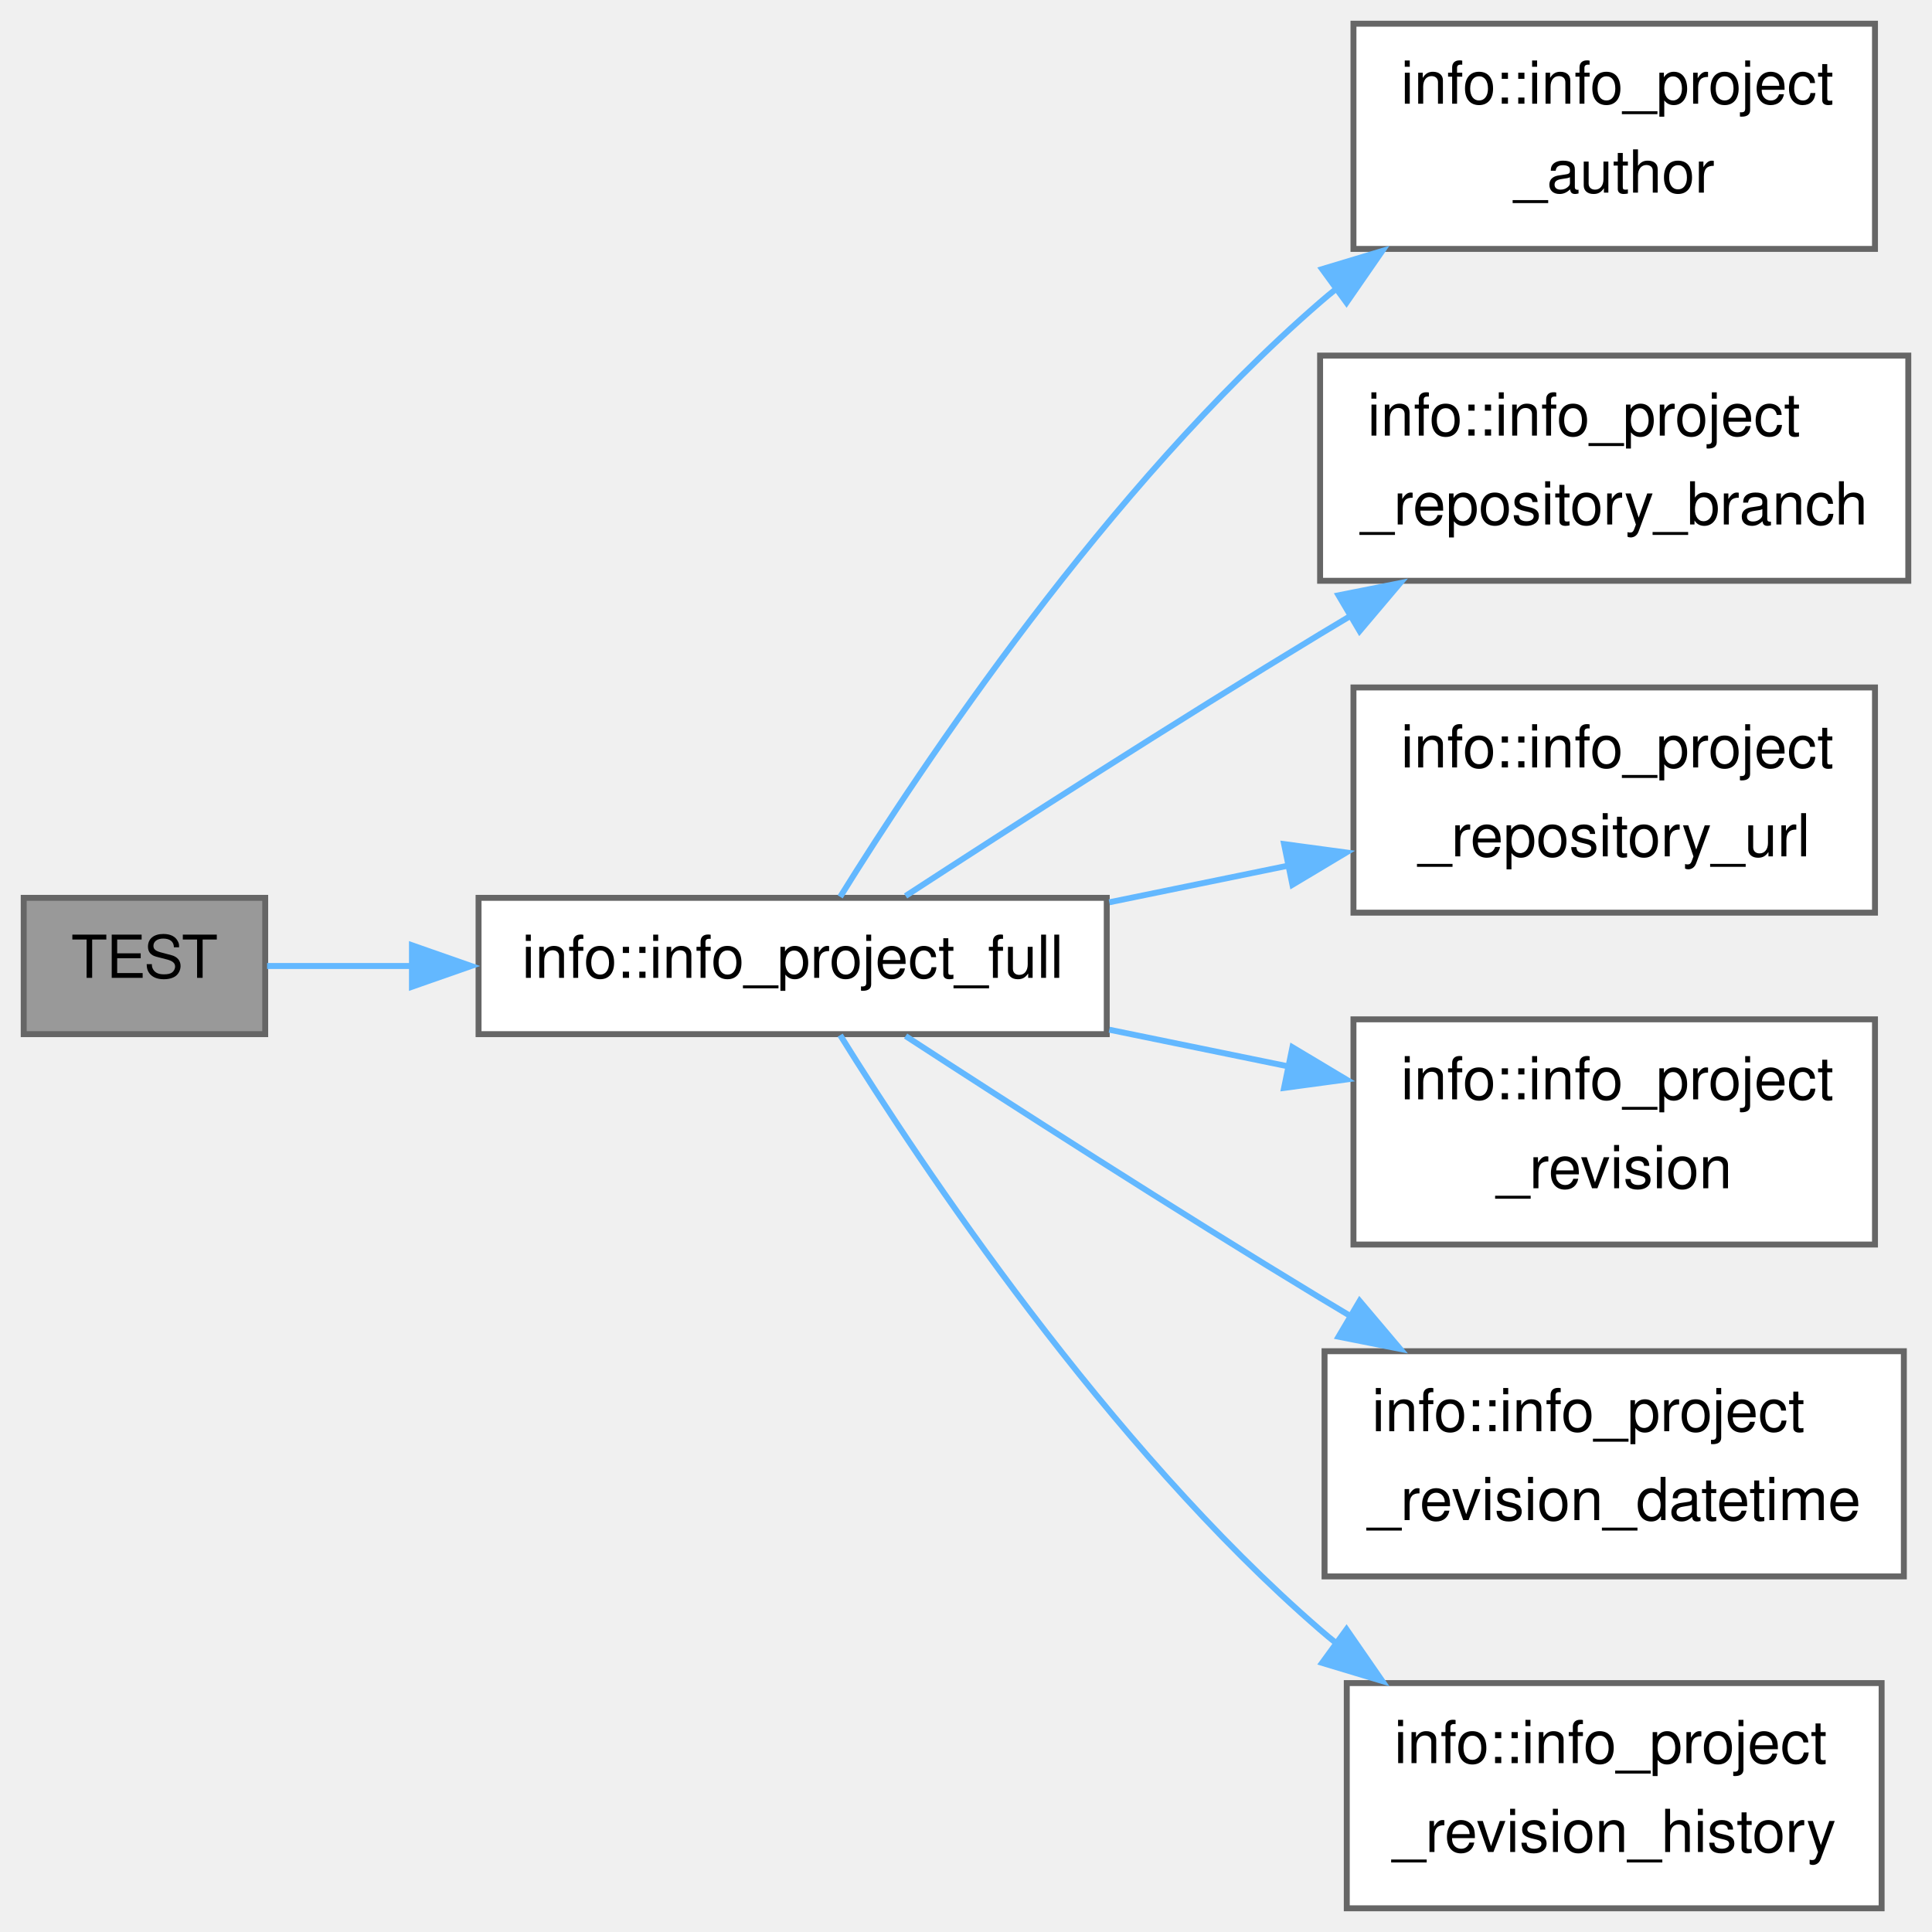
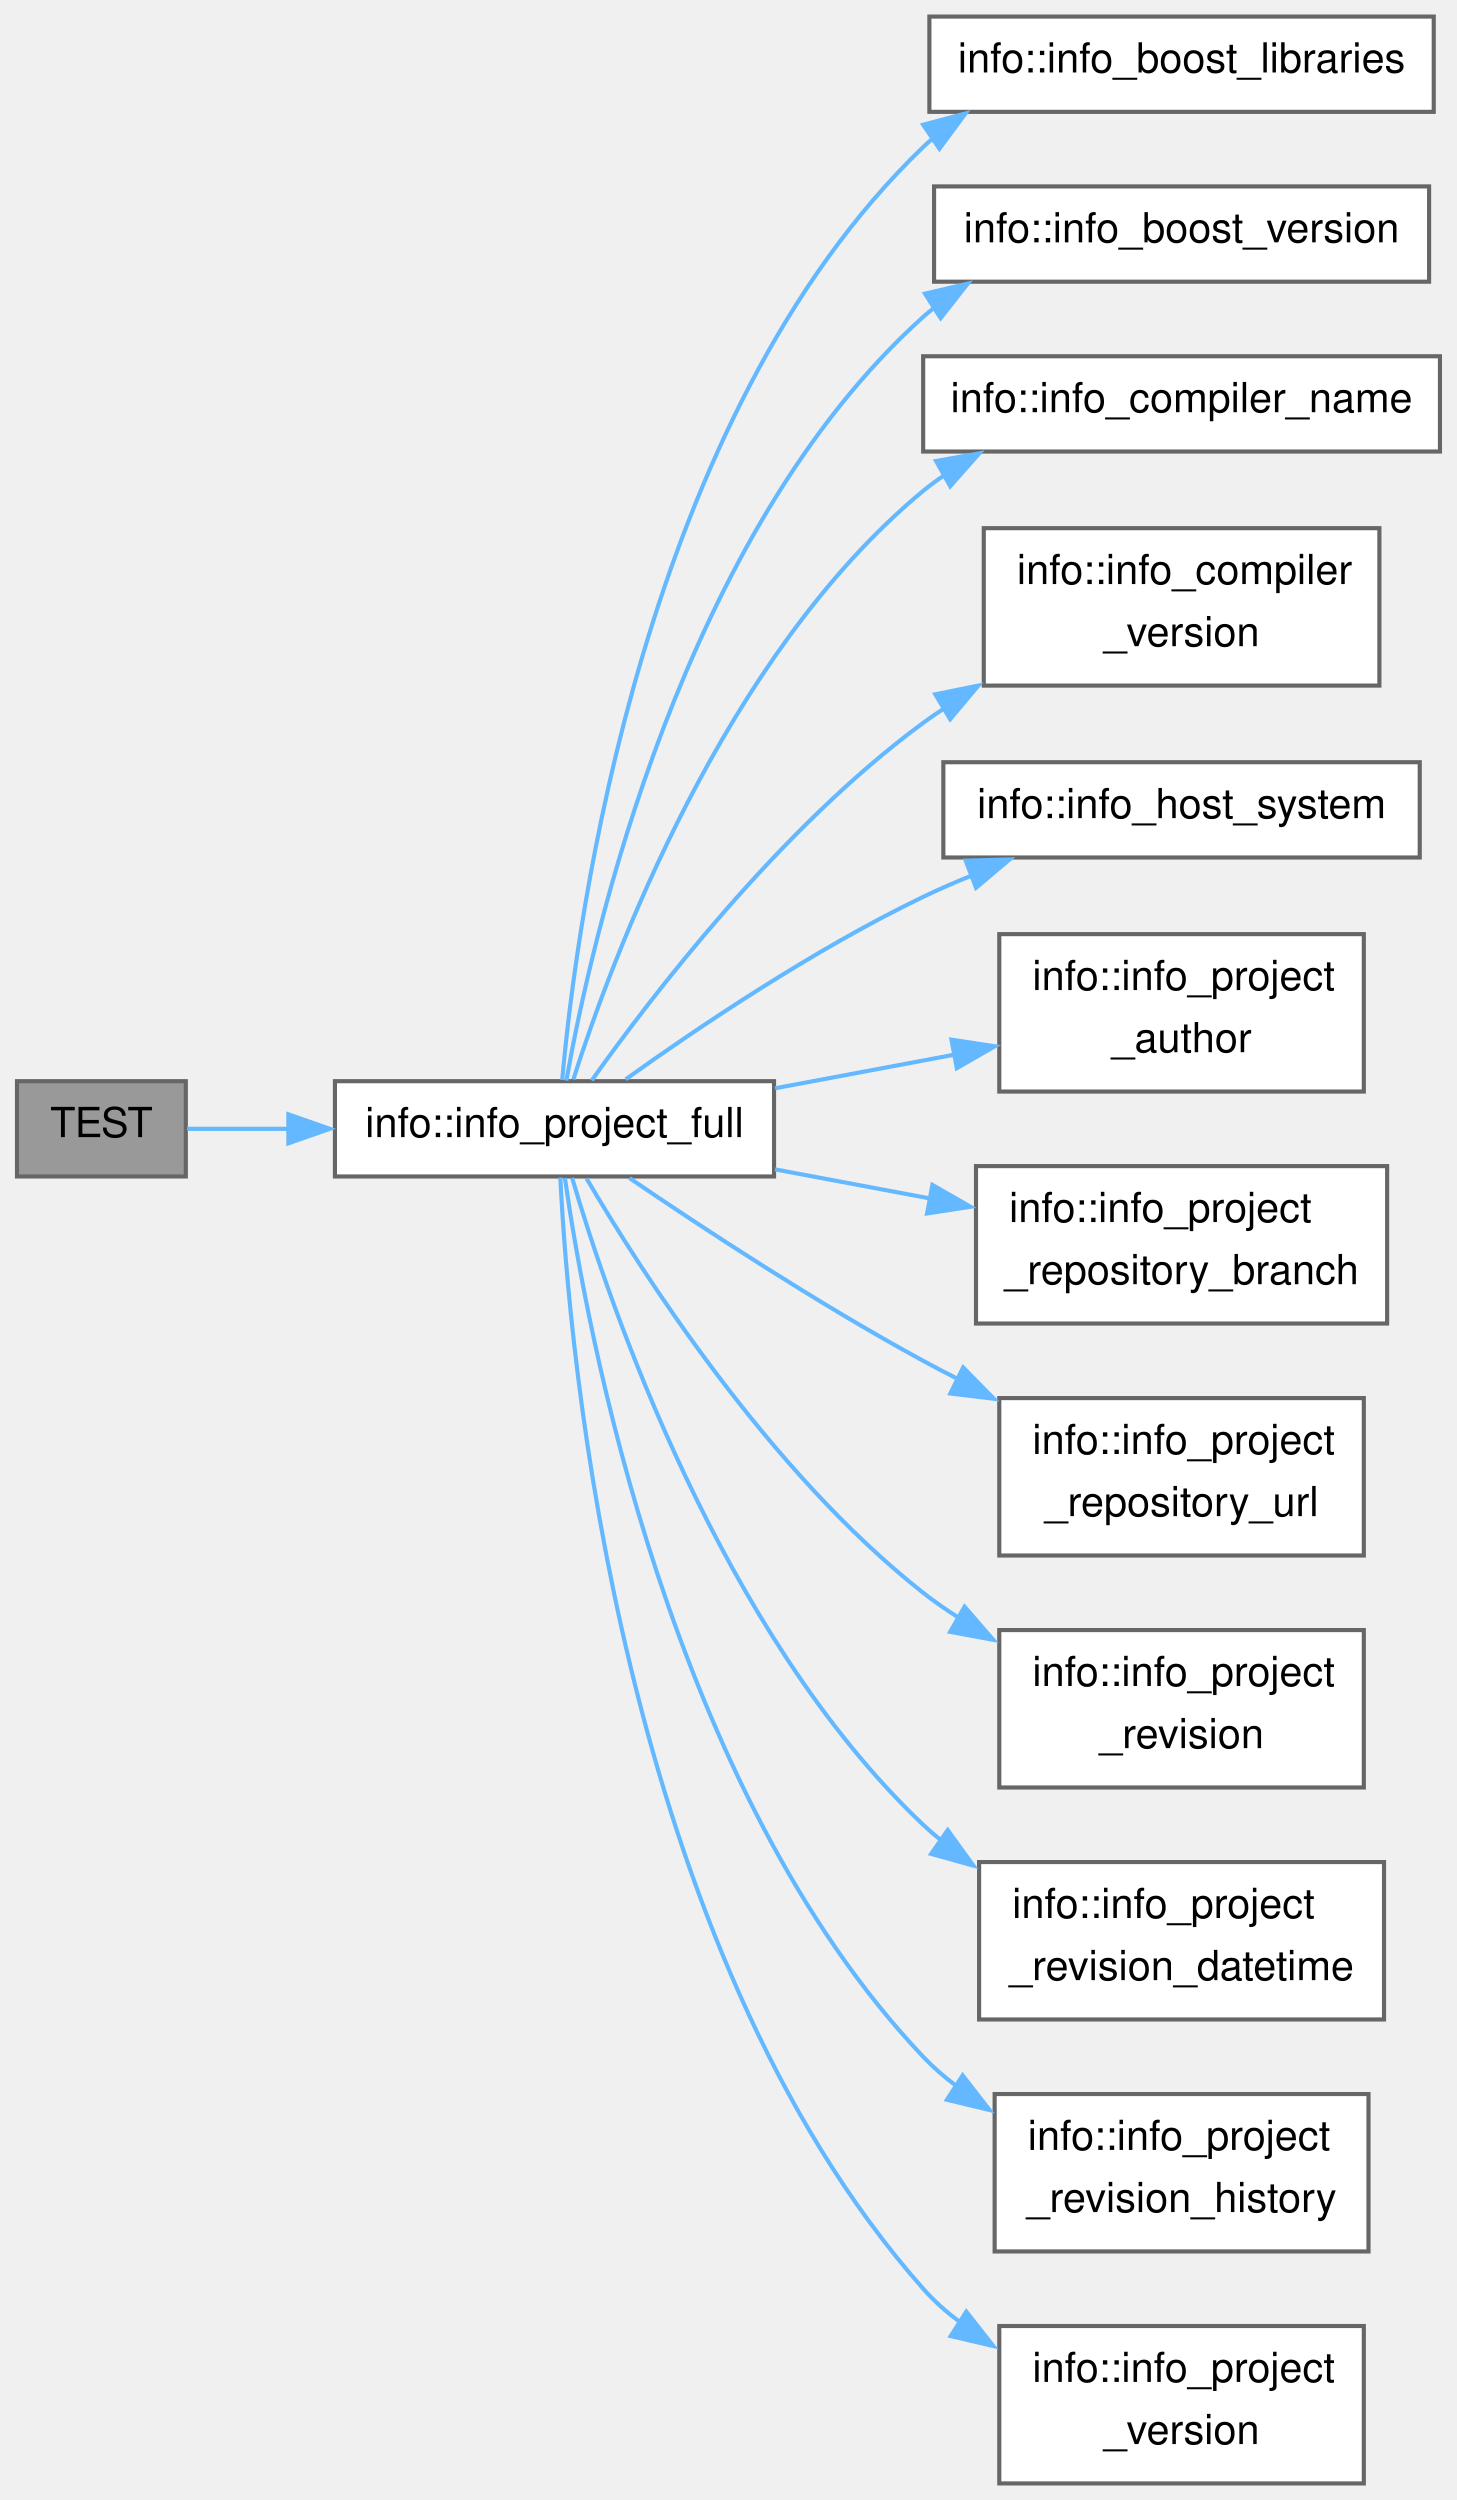
- <svg xmlns="http://www.w3.org/2000/svg" xmlns:xlink="http://www.w3.org/1999/xlink" width="326pt" height="326pt" viewBox="0.00 0.00 326.00 326.00">
-   <g id="graph0" class="graph" transform="scale(1 1) rotate(0) translate(4 322)">
+ <svg xmlns="http://www.w3.org/2000/svg" xmlns:xlink="http://www.w3.org/1999/xlink" width="352pt" height="604pt" viewBox="0.00 0.00 351.50 603.50">
+   <g id="graph0" class="graph" transform="scale(1 1) rotate(0) translate(4 599.5)">
    <g id="Node000001" class="node">
      <g id="a_Node000001">
        <a xlink:title=" ">
-           <polygon fill="#999999" stroke="#666666" points="40.75,-170.5 0,-170.5 0,-147.5 40.75,-147.5 40.75,-170.5" />
-           <text text-anchor="middle" x="20.38" y="-157" font-family="Helvetica,sans-Serif" font-size="10.00">TEST</text>
+           <polygon fill="#999999" stroke="#666666" points="40.75,-338.5 0,-338.5 0,-315.5 40.75,-315.5 40.75,-338.5" />
+           <text text-anchor="middle" x="20.38" y="-325" font-family="Helvetica,sans-Serif" font-size="10.00">TEST</text>
        </a>
      </g>
    </g>
    <g id="Node000002" class="node">
      <g id="a_Node000002">
        <a xlink:href="namespaceinfo.html#adf619fee1b67e68e79a217741803d1c1" target="_top" xlink:title=" ">
-           <polygon fill="white" stroke="#666666" points="182.75,-170.5 76.75,-170.5 76.75,-147.5 182.75,-147.5 182.75,-170.5" />
-           <text text-anchor="middle" x="129.75" y="-157" font-family="Helvetica,sans-Serif" font-size="10.00">info::info_project_full</text>
+           <polygon fill="white" stroke="#666666" points="182.75,-338.5 76.75,-338.5 76.75,-315.5 182.75,-315.5 182.75,-338.5" />
+           <text text-anchor="middle" x="129.75" y="-325" font-family="Helvetica,sans-Serif" font-size="10.00">info::info_project_full</text>
        </a>
      </g>
    </g>
    <g id="edge1_Node000001_Node000002" class="edge">
      <g id="a_edge1_Node000001_Node000002">
        <a xlink:title=" ">
-           <path fill="none" stroke="#63b8ff" d="M41.07,-159C48.21,-159 56.72,-159 65.59,-159" />
-           <polygon fill="#63b8ff" stroke="#63b8ff" points="65.51,-162.5 75.51,-159 65.51,-155.5 65.51,-162.5" />
+           <path fill="none" stroke="#63b8ff" d="M41.07,-327C48.21,-327 56.72,-327 65.59,-327" />
+           <polygon fill="#63b8ff" stroke="#63b8ff" points="65.51,-330.5 75.51,-327 65.51,-323.5 65.51,-330.5" />
        </a>
      </g>
    </g>
    <g id="Node000003" class="node">
      <g id="a_Node000003">
-         <a xlink:href="namespaceinfo.html#a28d71fb524538a7bdfbb1483a8a3a4cb" target="_top" xlink:title=" ">
-           <polygon fill="white" stroke="#666666" points="312.38,-318 224.38,-318 224.38,-280 312.38,-280 312.38,-318" />
-           <text text-anchor="start" x="232.38" y="-304.5" font-family="Helvetica,sans-Serif" font-size="10.00">info::info_project</text>
-           <text text-anchor="middle" x="268.38" y="-289.5" font-family="Helvetica,sans-Serif" font-size="10.00">_author</text>
+         <a xlink:href="namespaceinfo.html#a4f6b5083c272141764c35b0cff843ae7" target="_top" xlink:title=" ">
+           <polygon fill="white" stroke="#666666" points="342,-595.5 220.25,-595.5 220.25,-572.5 342,-572.5 342,-595.5" />
+           <text text-anchor="middle" x="281.12" y="-582" font-family="Helvetica,sans-Serif" font-size="10.00">info::info_boost_libraries</text>
        </a>
      </g>
    </g>
    <g id="edge2_Node000002_Node000003" class="edge">
      <g id="a_edge2_Node000002_Node000003">
        <a xlink:title=" ">
-           <path fill="none" stroke="#63b8ff" d="M137.77,-170.67C151.3,-192.46 182.86,-239.92 218.75,-271 219.63,-271.77 220.54,-272.52 221.47,-273.26" />
-           <polygon fill="#63b8ff" stroke="#63b8ff" points="219.09,-276.59 229.24,-279.65 223.21,-270.93 219.09,-276.59" />
+           <path fill="none" stroke="#63b8ff" d="M131.61,-338.79C135.03,-377.04 151,-498.94 218.75,-564 219.47,-564.7 220.22,-565.37 221,-566.02" />
+           <polygon fill="#63b8ff" stroke="#63b8ff" points="218.74,-569.39 228.98,-572.11 222.67,-563.6 218.74,-569.39" />
        </a>
      </g>
    </g>
    <g id="Node000004" class="node">
      <g id="a_Node000004">
-         <a xlink:href="namespaceinfo.html#aae86ae087e0d5fde160d4328e106c21f" target="_top" xlink:title=" ">
-           <polygon fill="white" stroke="#666666" points="318,-262 218.75,-262 218.75,-224 318,-224 318,-262" />
-           <text text-anchor="start" x="226.75" y="-248.5" font-family="Helvetica,sans-Serif" font-size="10.00">info::info_project</text>
-           <text text-anchor="middle" x="268.38" y="-233.5" font-family="Helvetica,sans-Serif" font-size="10.00">_repository_branch</text>
+         <a xlink:href="namespaceinfo.html#a35557f9934568e2d7c71bc382a94c359" target="_top" xlink:title=" ">
+           <polygon fill="white" stroke="#666666" points="340.88,-554.5 221.38,-554.5 221.38,-531.5 340.88,-531.5 340.88,-554.5" />
+           <text text-anchor="middle" x="281.12" y="-541" font-family="Helvetica,sans-Serif" font-size="10.00">info::info_boost_version</text>
        </a>
      </g>
    </g>
    <g id="edge3_Node000002_Node000004" class="edge">
      <g id="a_edge3_Node000002_Node000004">
        <a xlink:title=" ">
-           <path fill="none" stroke="#63b8ff" d="M148.81,-170.82C166.49,-182.32 194.28,-200.18 218.75,-215 220.5,-216.06 222.29,-217.13 224.1,-218.21" />
-           <polygon fill="#63b8ff" stroke="#63b8ff" points="221.86,-221.55 232.26,-223.61 225.42,-215.52 221.86,-221.55" />
+           <path fill="none" stroke="#63b8ff" d="M132.61,-338.64C138.59,-372.3 160.48,-470.65 218.75,-523 219.63,-523.79 220.53,-524.54 221.47,-525.27" />
+           <polygon fill="#63b8ff" stroke="#63b8ff" points="219.19,-528.61 229.5,-531.03 222.96,-522.7 219.19,-528.61" />
        </a>
      </g>
    </g>
    <g id="Node000005" class="node">
      <g id="a_Node000005">
-         <a xlink:href="namespaceinfo.html#ace228211052ca615450b84d638e882a7" target="_top" xlink:title=" ">
-           <polygon fill="white" stroke="#666666" points="312.38,-206 224.38,-206 224.38,-168 312.38,-168 312.38,-206" />
-           <text text-anchor="start" x="232.38" y="-192.5" font-family="Helvetica,sans-Serif" font-size="10.00">info::info_project</text>
-           <text text-anchor="middle" x="268.38" y="-177.5" font-family="Helvetica,sans-Serif" font-size="10.00">_repository_url</text>
+         <a xlink:href="namespaceinfo.html#ad14822b50a586b36ccf5978ab1ac4ec7" target="_top" xlink:title=" ">
+           <polygon fill="white" stroke="#666666" points="343.5,-513.5 218.75,-513.5 218.75,-490.5 343.5,-490.5 343.5,-513.5" />
+           <text text-anchor="middle" x="281.12" y="-500" font-family="Helvetica,sans-Serif" font-size="10.00">info::info_compiler_name</text>
        </a>
      </g>
    </g>
    <g id="edge4_Node000002_Node000005" class="edge">
      <g id="a_edge4_Node000002_Node000005">
        <a xlink:title=" ">
-           <path fill="none" stroke="#63b8ff" d="M183.18,-169.75C193.13,-171.78 203.55,-173.92 213.54,-175.97" />
-           <polygon fill="#63b8ff" stroke="#63b8ff" points="212.67,-179.57 223.17,-178.15 214.08,-172.71 212.67,-179.57" />
+           <path fill="none" stroke="#63b8ff" d="M134.31,-338.95C143.46,-367.68 170.57,-441.18 218.75,-481 220.38,-482.35 222.1,-483.61 223.88,-484.79" />
+           <polygon fill="#63b8ff" stroke="#63b8ff" points="221.86,-488.22 232.29,-490.06 225.28,-482.12 221.86,-488.22" />
        </a>
      </g>
    </g>
    <g id="Node000006" class="node">
      <g id="a_Node000006">
-         <a xlink:href="namespaceinfo.html#ab6318ad2c6e0287114caeea0c9434a94" target="_top" xlink:title=" ">
-           <polygon fill="white" stroke="#666666" points="312.38,-150 224.38,-150 224.38,-112 312.38,-112 312.38,-150" />
-           <text text-anchor="start" x="232.38" y="-136.5" font-family="Helvetica,sans-Serif" font-size="10.00">info::info_project</text>
-           <text text-anchor="middle" x="268.38" y="-121.5" font-family="Helvetica,sans-Serif" font-size="10.00">_revision</text>
+         <a xlink:href="namespaceinfo.html#ad680bf7ac70dbb1d24b428f55159b013" target="_top" xlink:title=" ">
+           <polygon fill="white" stroke="#666666" points="328.88,-472 233.38,-472 233.38,-434 328.88,-434 328.88,-472" />
+           <text text-anchor="start" x="241.38" y="-458.5" font-family="Helvetica,sans-Serif" font-size="10.00">info::info_compiler</text>
+           <text text-anchor="middle" x="281.12" y="-443.5" font-family="Helvetica,sans-Serif" font-size="10.00">_version</text>
        </a>
      </g>
    </g>
    <g id="edge5_Node000002_Node000006" class="edge">
      <g id="a_edge5_Node000002_Node000006">
        <a xlink:title=" ">
-           <path fill="none" stroke="#63b8ff" d="M183.18,-148.25C193.13,-146.22 203.55,-144.08 213.54,-142.03" />
-           <polygon fill="#63b8ff" stroke="#63b8ff" points="214.08,-145.29 223.17,-139.85 212.67,-138.43 214.08,-145.29" />
+           <path fill="none" stroke="#63b8ff" d="M138.74,-338.68C152.89,-358.63 184.1,-399.55 218.75,-425 220.41,-426.22 222.14,-427.41 223.91,-428.56" />
+           <polygon fill="#63b8ff" stroke="#63b8ff" points="221.68,-431.9 232.07,-434 225.26,-425.88 221.68,-431.9" />
        </a>
      </g>
    </g>
    <g id="Node000007" class="node">
      <g id="a_Node000007">
-         <a xlink:href="namespaceinfo.html#a5600a5c71779aaecafbe4fff68152d02" target="_top" xlink:title=" ">
-           <polygon fill="white" stroke="#666666" points="317.25,-94 219.5,-94 219.5,-56 317.25,-56 317.25,-94" />
-           <text text-anchor="start" x="227.5" y="-80.5" font-family="Helvetica,sans-Serif" font-size="10.00">info::info_project</text>
-           <text text-anchor="middle" x="268.38" y="-65.5" font-family="Helvetica,sans-Serif" font-size="10.00">_revision_datetime</text>
+         <a xlink:href="namespaceinfo.html#af138dcf75a98d5fb9358ac1ed3800394" target="_top" xlink:title=" ">
+           <polygon fill="white" stroke="#666666" points="338.62,-415.5 223.62,-415.5 223.62,-392.5 338.62,-392.5 338.62,-415.5" />
+           <text text-anchor="middle" x="281.12" y="-402" font-family="Helvetica,sans-Serif" font-size="10.00">info::info_host_system</text>
        </a>
      </g>
    </g>
    <g id="edge6_Node000002_Node000007" class="edge">
      <g id="a_edge6_Node000002_Node000007">
        <a xlink:title=" ">
-           <path fill="none" stroke="#63b8ff" d="M148.81,-147.18C166.49,-135.68 194.28,-117.82 218.75,-103 220.5,-101.94 222.29,-100.87 224.1,-99.79" />
-           <polygon fill="#63b8ff" stroke="#63b8ff" points="225.42,-102.48 232.26,-94.39 221.86,-96.45 225.42,-102.48" />
+           <path fill="none" stroke="#63b8ff" d="M146.94,-338.96C164.09,-351.24 192.31,-370.29 218.75,-383 222.52,-384.81 226.5,-386.55 230.53,-388.18" />
+           <polygon fill="#63b8ff" stroke="#63b8ff" points="229.02,-391.73 239.61,-392.03 231.51,-385.19 229.02,-391.73" />
        </a>
      </g>
    </g>
    <g id="Node000008" class="node">
      <g id="a_Node000008">
-         <a xlink:href="namespaceinfo.html#a9d8c1cc05c7db3face2e4a8b5fc29539" target="_top" xlink:title=" ">
-           <polygon fill="white" stroke="#666666" points="313.5,-38 223.25,-38 223.25,0 313.5,0 313.5,-38" />
-           <text text-anchor="start" x="231.25" y="-24.5" font-family="Helvetica,sans-Serif" font-size="10.00">info::info_project</text>
-           <text text-anchor="middle" x="268.38" y="-9.5" font-family="Helvetica,sans-Serif" font-size="10.00">_revision_history</text>
+         <a xlink:href="namespaceinfo.html#a28d71fb524538a7bdfbb1483a8a3a4cb" target="_top" xlink:title=" ">
+           <polygon fill="white" stroke="#666666" points="325.12,-374 237.12,-374 237.12,-336 325.12,-336 325.12,-374" />
+           <text text-anchor="start" x="245.12" y="-360.5" font-family="Helvetica,sans-Serif" font-size="10.00">info::info_project</text>
+           <text text-anchor="middle" x="281.12" y="-345.5" font-family="Helvetica,sans-Serif" font-size="10.00">_author</text>
        </a>
      </g>
    </g>
    <g id="edge7_Node000002_Node000008" class="edge">
      <g id="a_edge7_Node000002_Node000008">
        <a xlink:title=" ">
-           <path fill="none" stroke="#63b8ff" d="M137.77,-147.33C151.3,-125.54 182.86,-78.08 218.75,-47 219.63,-46.23 220.54,-45.48 221.47,-44.74" />
-           <polygon fill="#63b8ff" stroke="#63b8ff" points="223.21,-47.07 229.24,-38.35 219.09,-41.41 223.21,-47.07" />
+           <path fill="none" stroke="#63b8ff" d="M182.99,-336.79C197.07,-339.43 212.32,-342.29 226.48,-344.94" />
+           <polygon fill="#63b8ff" stroke="#63b8ff" points="225.58,-348.52 236.05,-346.93 226.87,-341.64 225.58,-348.52" />
+         </a>
+       </g>
+     </g>
+     <g id="Node000009" class="node">
+       <g id="a_Node000009">
+         <a xlink:href="namespaceinfo.html#aae86ae087e0d5fde160d4328e106c21f" target="_top" xlink:title=" ">
+           <polygon fill="white" stroke="#666666" points="330.75,-318 231.5,-318 231.5,-280 330.75,-280 330.75,-318" />
+           <text text-anchor="start" x="239.5" y="-304.5" font-family="Helvetica,sans-Serif" font-size="10.00">info::info_project</text>
+           <text text-anchor="middle" x="281.12" y="-289.5" font-family="Helvetica,sans-Serif" font-size="10.00">_repository_branch</text>
+         </a>
+       </g>
+     </g>
+     <g id="edge8_Node000002_Node000009" class="edge">
+       <g id="a_edge8_Node000002_Node000009">
+         <a xlink:title=" ">
+           <path fill="none" stroke="#63b8ff" d="M182.99,-317.21C195.1,-314.94 208.07,-312.51 220.46,-310.18" />
+           <polygon fill="#63b8ff" stroke="#63b8ff" points="220.98,-313.46 230.17,-308.18 219.7,-306.58 220.98,-313.46" />
+         </a>
+       </g>
+     </g>
+     <g id="Node000010" class="node">
+       <g id="a_Node000010">
+         <a xlink:href="namespaceinfo.html#ace228211052ca615450b84d638e882a7" target="_top" xlink:title=" ">
+           <polygon fill="white" stroke="#666666" points="325.12,-262 237.12,-262 237.12,-224 325.12,-224 325.12,-262" />
+           <text text-anchor="start" x="245.12" y="-248.5" font-family="Helvetica,sans-Serif" font-size="10.00">info::info_project</text>
+           <text text-anchor="middle" x="281.12" y="-233.5" font-family="Helvetica,sans-Serif" font-size="10.00">_repository_url</text>
+         </a>
+       </g>
+     </g>
+     <g id="edge9_Node000002_Node000010" class="edge">
+       <g id="a_edge9_Node000002_Node000010">
+         <a xlink:title=" ">
+           <path fill="none" stroke="#63b8ff" d="M147.85,-315.11C165.28,-303.24 193.29,-284.82 218.75,-271 221.45,-269.53 224.24,-268.07 227.08,-266.63" />
+           <polygon fill="#63b8ff" stroke="#63b8ff" points="228.4,-269.39 235.83,-261.84 225.31,-263.11 228.4,-269.39" />
+         </a>
+       </g>
+     </g>
+     <g id="Node000011" class="node">
+       <g id="a_Node000011">
+         <a xlink:href="namespaceinfo.html#ab6318ad2c6e0287114caeea0c9434a94" target="_top" xlink:title=" ">
+           <polygon fill="white" stroke="#666666" points="325.12,-206 237.12,-206 237.12,-168 325.12,-168 325.12,-206" />
+           <text text-anchor="start" x="245.12" y="-192.5" font-family="Helvetica,sans-Serif" font-size="10.00">info::info_project</text>
+           <text text-anchor="middle" x="281.12" y="-177.5" font-family="Helvetica,sans-Serif" font-size="10.00">_revision</text>
+         </a>
+       </g>
+     </g>
+     <g id="edge10_Node000002_Node000011" class="edge">
+       <g id="a_edge10_Node000002_Node000011">
+         <a xlink:title=" ">
+           <path fill="none" stroke="#63b8ff" d="M137.5,-315C150.59,-292.68 181.43,-244.35 218.75,-215 221.47,-212.86 224.37,-210.85 227.38,-208.95" />
+           <polygon fill="#63b8ff" stroke="#63b8ff" points="228.74,-211.64 235.68,-203.64 225.26,-205.57 228.74,-211.64" />
+         </a>
+       </g>
+     </g>
+     <g id="Node000012" class="node">
+       <g id="a_Node000012">
+         <a xlink:href="namespaceinfo.html#a5600a5c71779aaecafbe4fff68152d02" target="_top" xlink:title=" ">
+           <polygon fill="white" stroke="#666666" points="330,-150 232.25,-150 232.25,-112 330,-112 330,-150" />
+           <text text-anchor="start" x="240.25" y="-136.5" font-family="Helvetica,sans-Serif" font-size="10.00">info::info_project</text>
+           <text text-anchor="middle" x="281.12" y="-121.5" font-family="Helvetica,sans-Serif" font-size="10.00">_revision_datetime</text>
+         </a>
+       </g>
+     </g>
+     <g id="edge11_Node000002_Node000012" class="edge">
+       <g id="a_edge11_Node000002_Node000012">
+         <a xlink:title=" ">
+           <path fill="none" stroke="#63b8ff" d="M134,-315.18C142.79,-285.22 169.74,-205.41 218.75,-159 220.09,-157.73 221.51,-156.5 222.97,-155.33" />
+           <polygon fill="#63b8ff" stroke="#63b8ff" points="224.67,-157.72 230.88,-149.13 220.67,-151.97 224.67,-157.72" />
+         </a>
+       </g>
+     </g>
+     <g id="Node000013" class="node">
+       <g id="a_Node000013">
+         <a xlink:href="namespaceinfo.html#a9d8c1cc05c7db3face2e4a8b5fc29539" target="_top" xlink:title=" ">
+           <polygon fill="white" stroke="#666666" points="326.25,-94 236,-94 236,-56 326.25,-56 326.25,-94" />
+           <text text-anchor="start" x="244" y="-80.5" font-family="Helvetica,sans-Serif" font-size="10.00">info::info_project</text>
+           <text text-anchor="middle" x="281.12" y="-65.5" font-family="Helvetica,sans-Serif" font-size="10.00">_revision_history</text>
+         </a>
+       </g>
+     </g>
+     <g id="edge12_Node000002_Node000013" class="edge">
+       <g id="a_edge12_Node000002_Node000013">
+         <a xlink:title=" ">
+           <path fill="none" stroke="#63b8ff" d="M132.26,-315.12C137.46,-278.72 157.82,-167.29 218.75,-103 221.17,-100.45 223.86,-98.11 226.73,-95.97" />
+           <polygon fill="#63b8ff" stroke="#63b8ff" points="228.28,-98.5 234.78,-90.14 224.48,-92.61 228.28,-98.5" />
+         </a>
+       </g>
+     </g>
+     <g id="Node000014" class="node">
+       <g id="a_Node000014">
+         <a xlink:href="namespaceinfo.html#a0b0e75f2a6d438265b88d1b0e2b21b52" target="_top" xlink:title=" ">
+           <polygon fill="white" stroke="#666666" points="325.12,-38 237.12,-38 237.12,0 325.12,0 325.12,-38" />
+           <text text-anchor="start" x="245.12" y="-24.5" font-family="Helvetica,sans-Serif" font-size="10.00">info::info_project</text>
+           <text text-anchor="middle" x="281.12" y="-9.5" font-family="Helvetica,sans-Serif" font-size="10.00">_version</text>
+         </a>
+       </g>
+     </g>
+     <g id="edge13_Node000002_Node000014" class="edge">
+       <g id="a_edge13_Node000002_Node000014">
+         <a xlink:title=" ">
+           <path fill="none" stroke="#63b8ff" d="M131.16,-315.25C133.21,-273.43 145.54,-129.86 218.75,-47 221.39,-44.02 224.41,-41.33 227.66,-38.92" />
+           <polygon fill="#63b8ff" stroke="#63b8ff" points="229.16,-41.47 235.71,-33.15 225.4,-35.57 229.16,-41.47" />
        </a>
      </g>
    </g>
  </g>
</svg>
